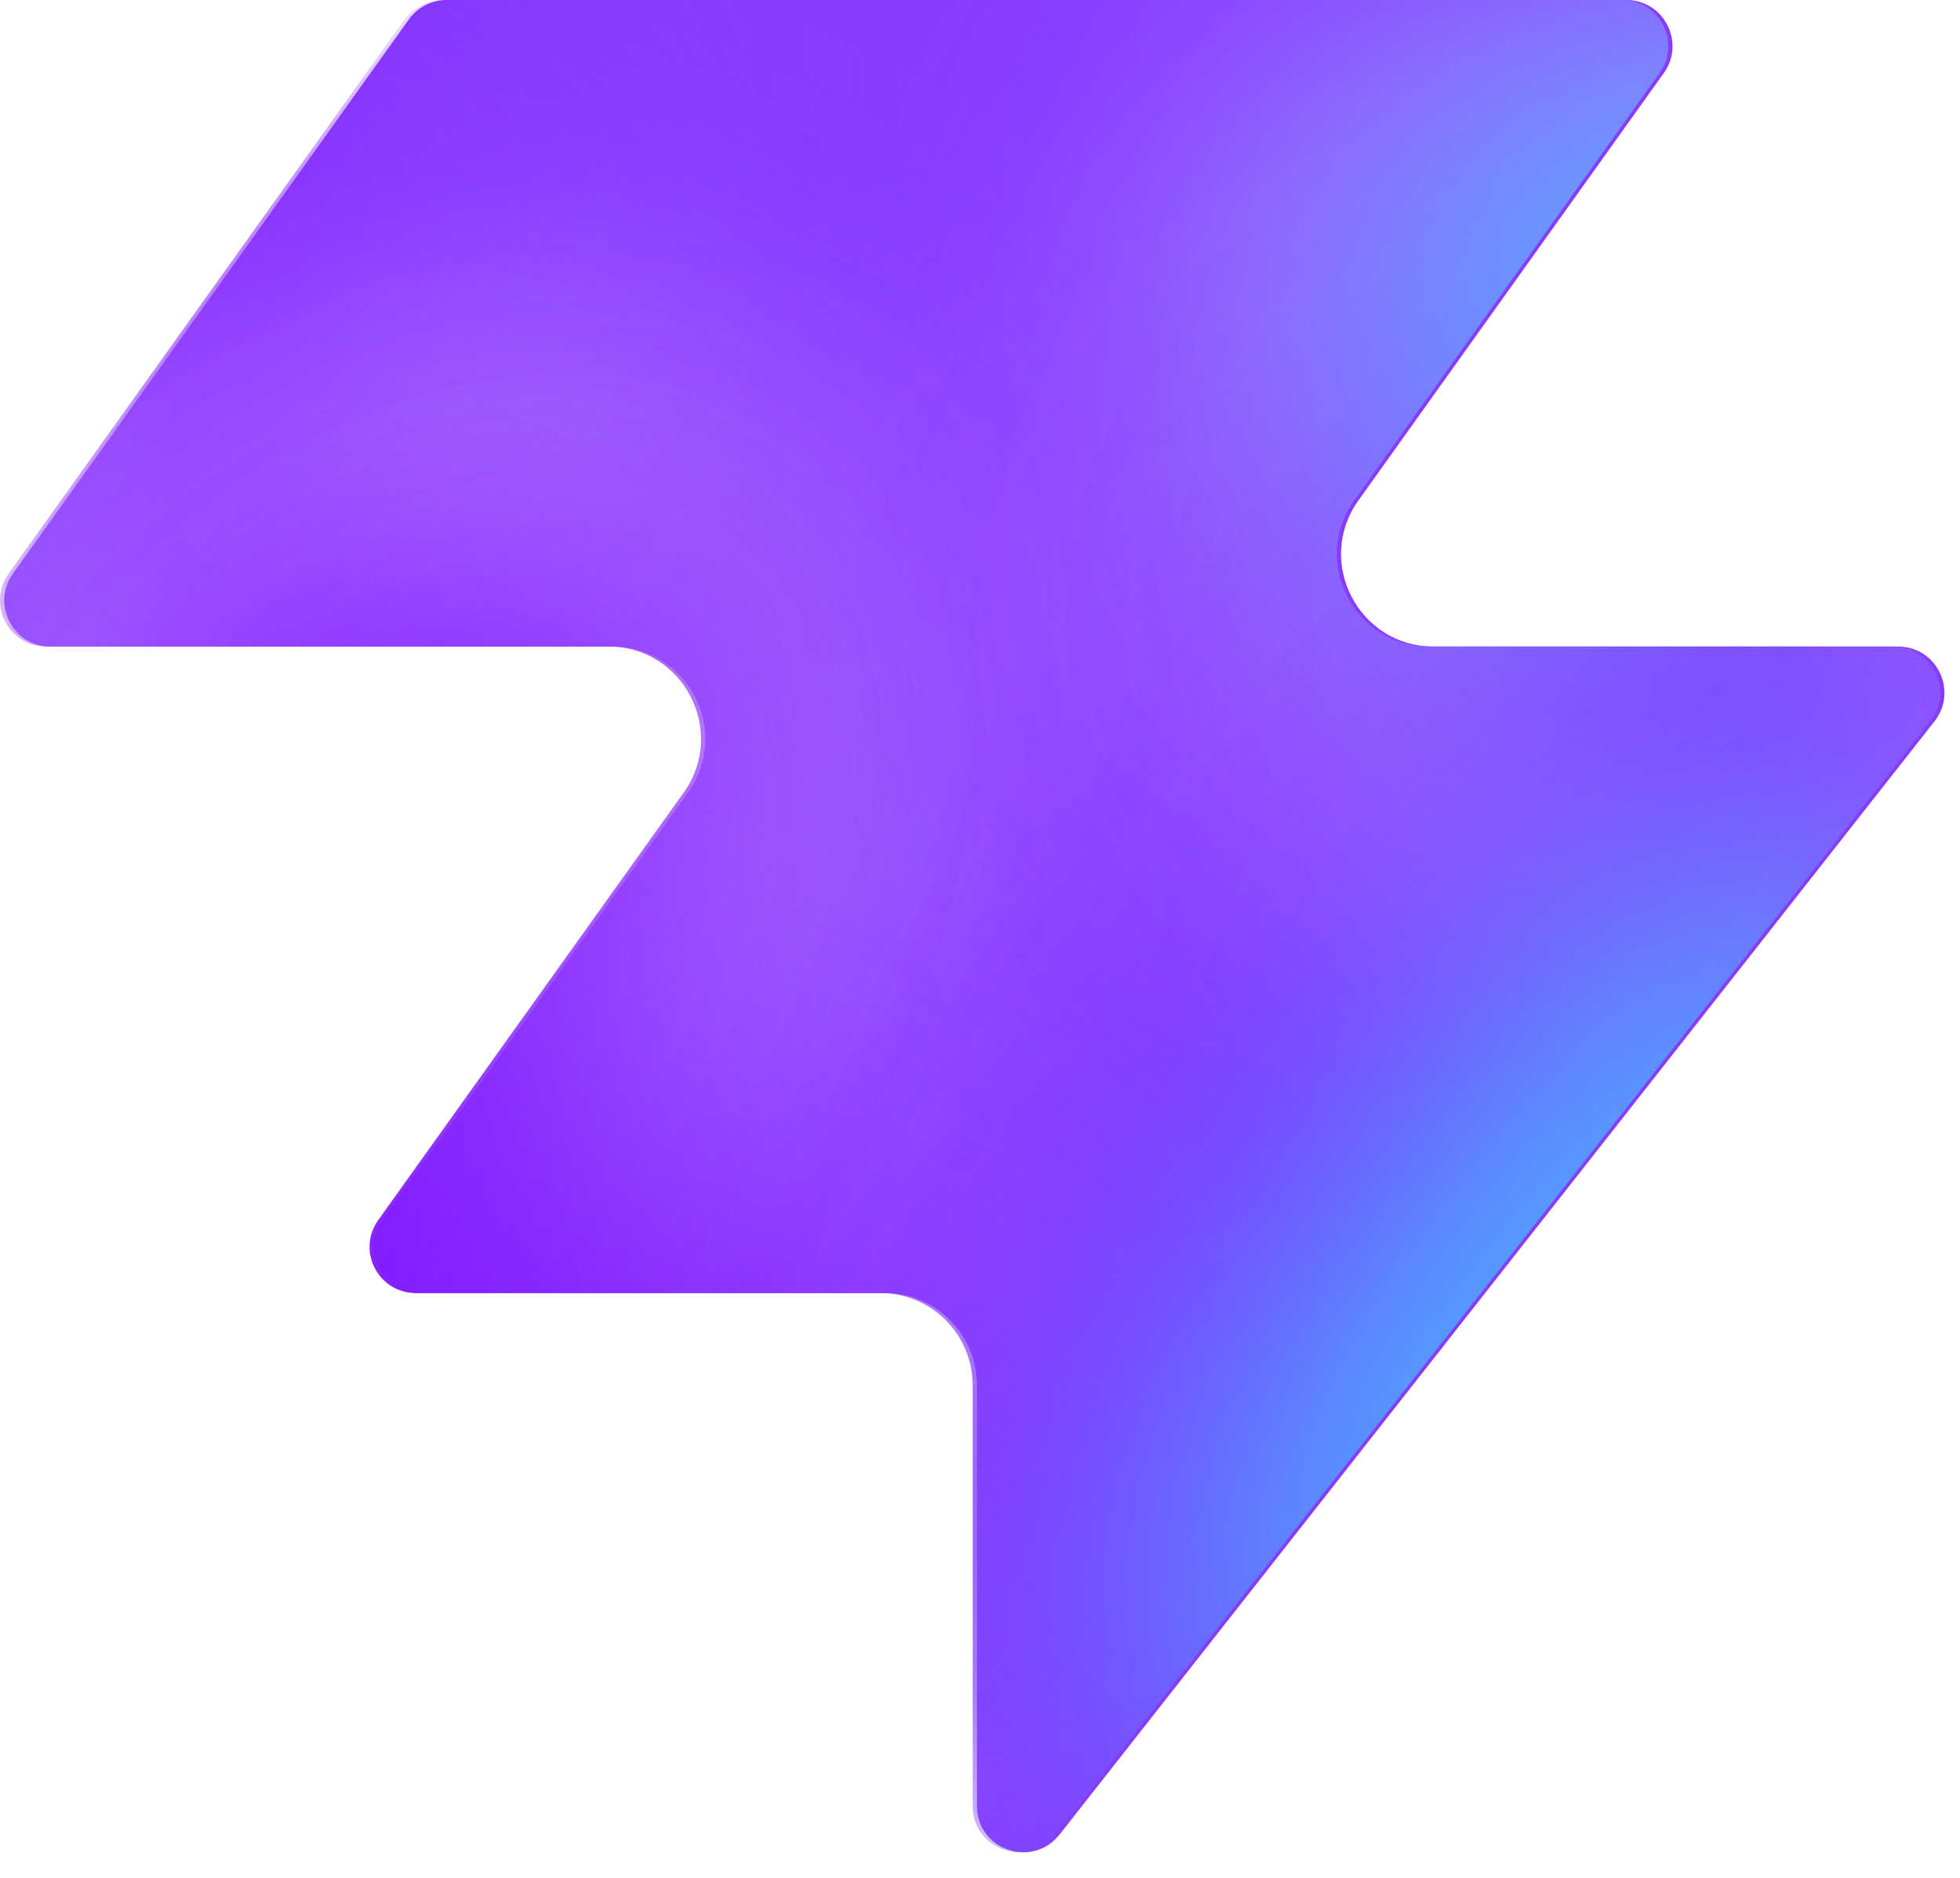
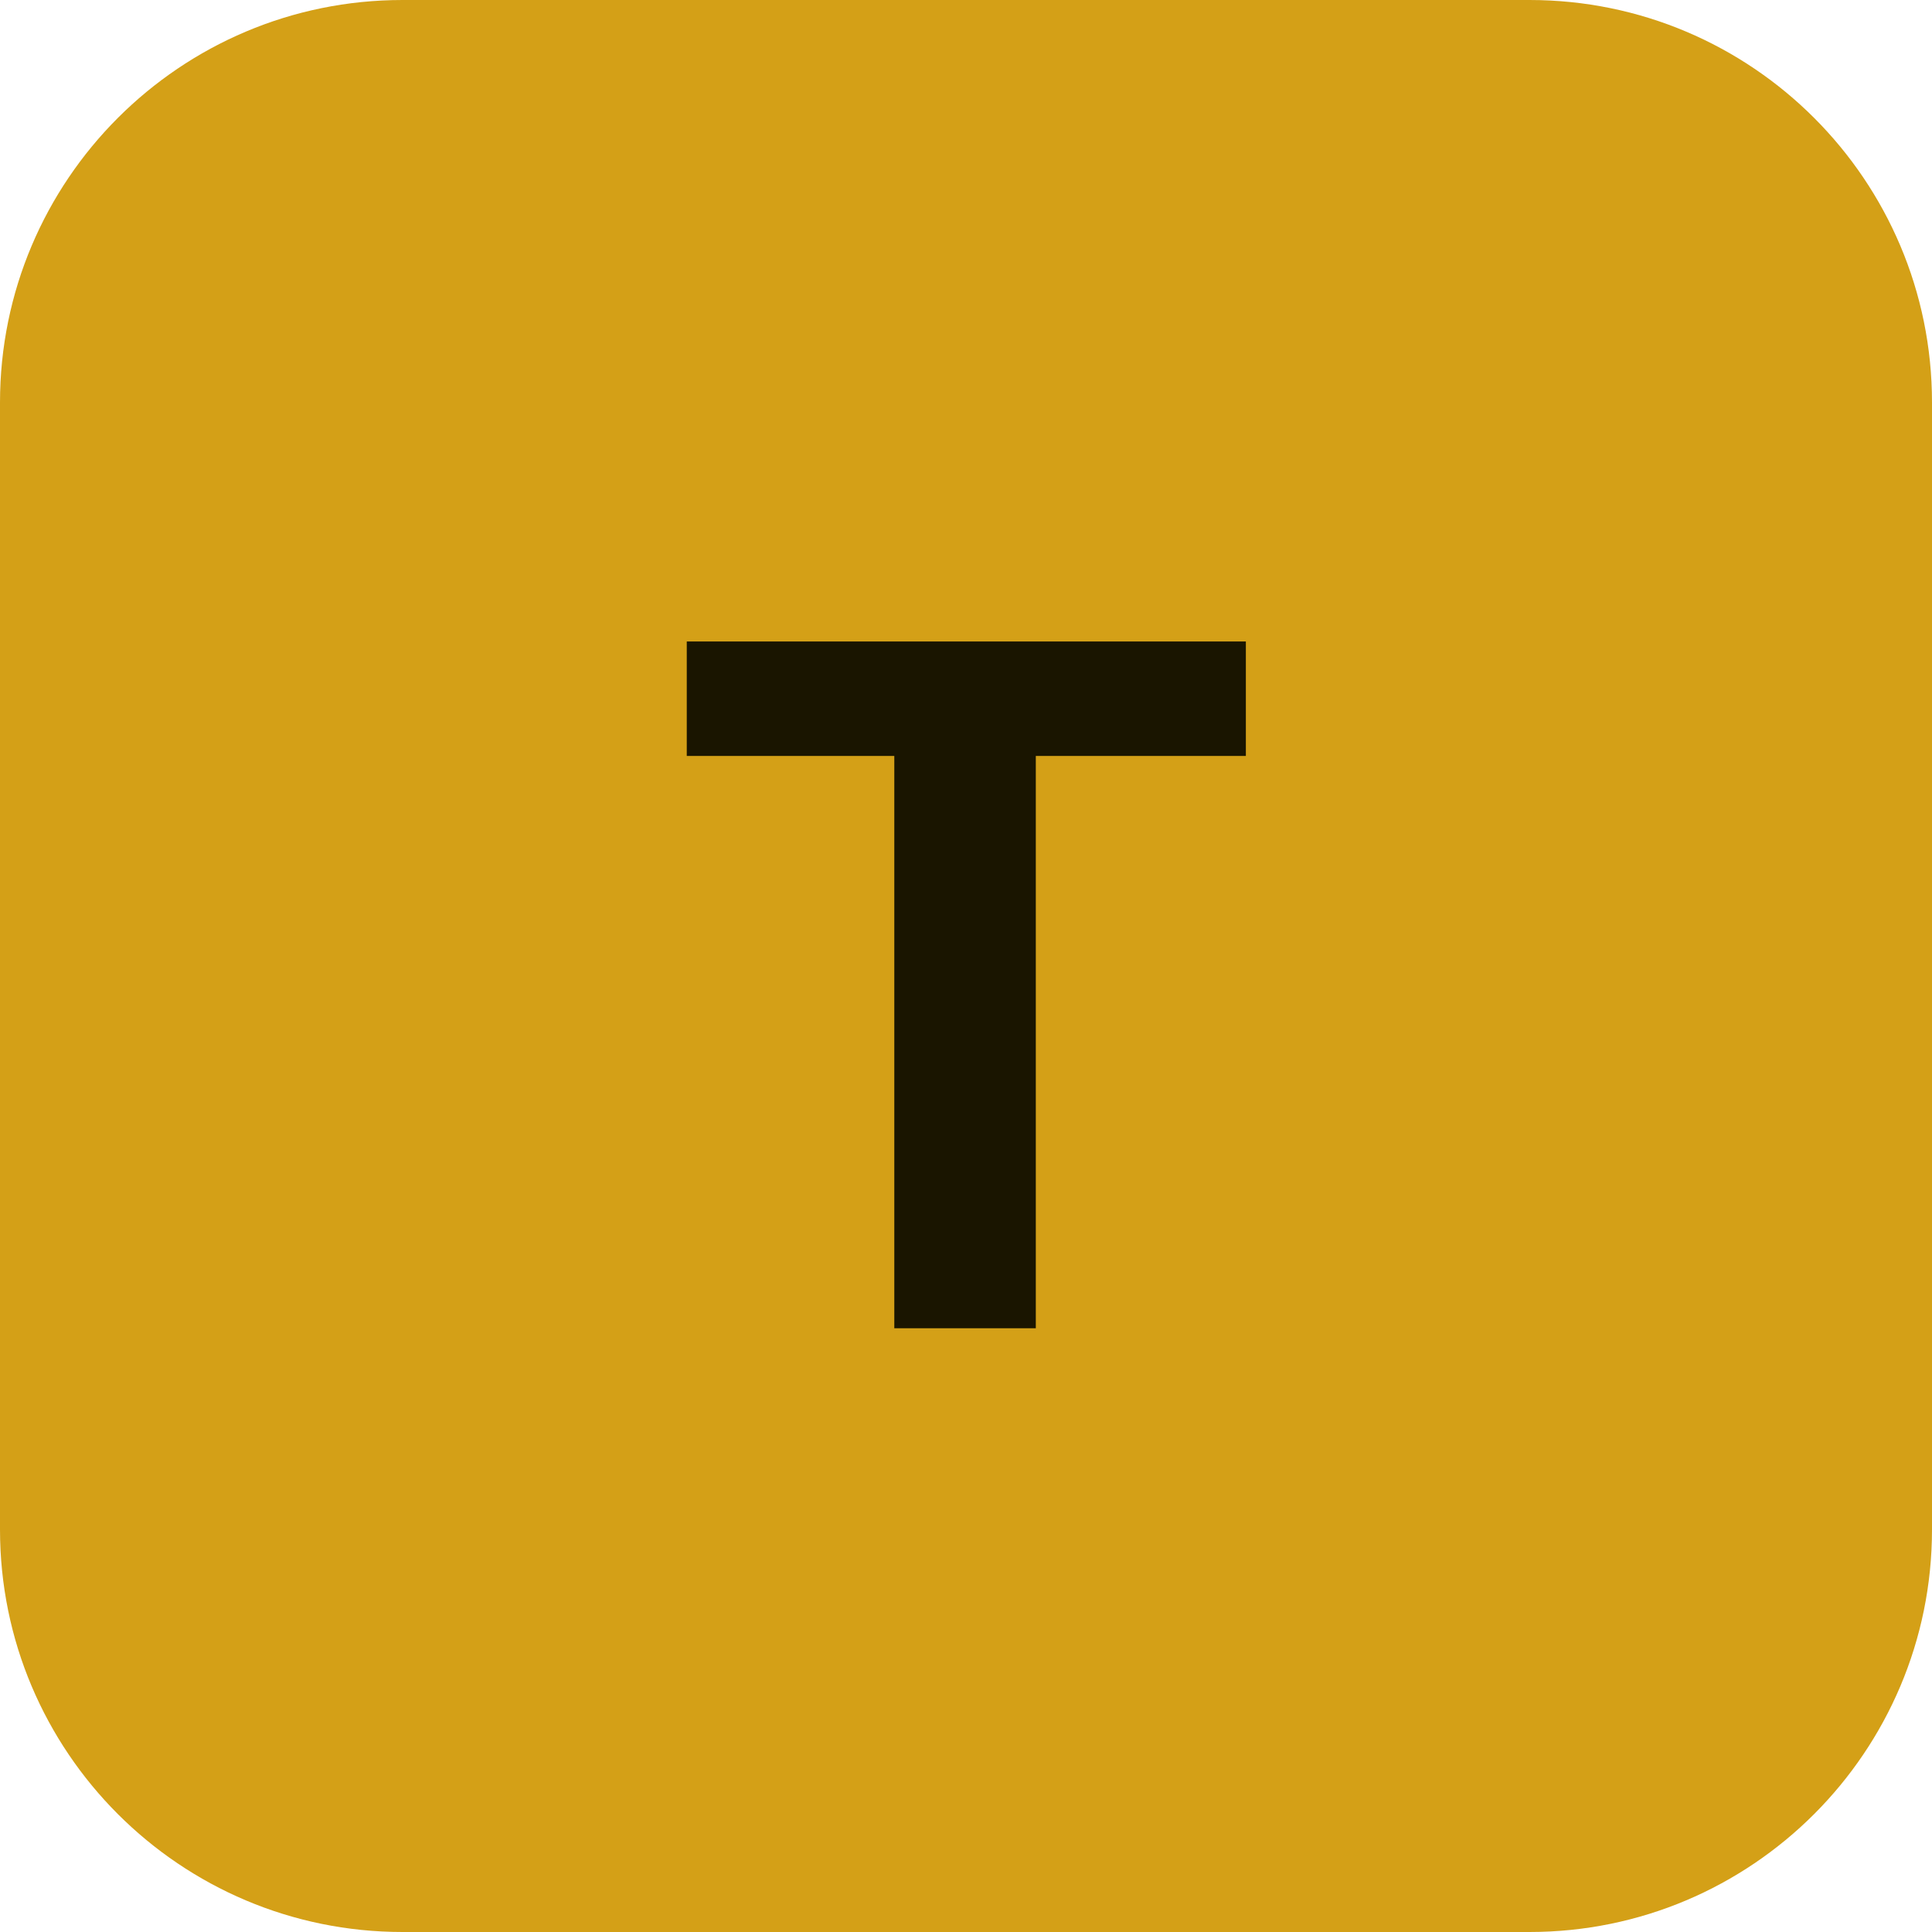
- <svg xmlns="http://www.w3.org/2000/svg" width="48" height="46" fill="none" viewBox="0 0 48 46">
-   <path fill="#863bff" d="M25.946 44.938c-.664.845-2.021.375-2.021-.698V33.937a2.26 2.26 0 0 0-2.262-2.262H10.287c-.92 0-1.456-1.04-.92-1.788l7.48-10.471c1.07-1.497 0-3.578-1.842-3.578H1.237c-.92 0-1.456-1.04-.92-1.788L10.013.474c.214-.297.556-.474.92-.474h28.894c.92 0 1.456 1.04.92 1.788l-7.48 10.471c-1.07 1.498 0 3.579 1.842 3.579h11.377c.943 0 1.473 1.088.89 1.83L25.947 44.94z" style="fill:#863bff;fill:color(display-p3 .525 .23 1);fill-opacity:1" />
-   <mask id="a" width="48" height="46" x="0" y="0" maskUnits="userSpaceOnUse" style="mask-type:alpha">
-     <path fill="#000" d="M25.842 44.938c-.664.844-2.021.375-2.021-.698V33.937a2.26 2.26 0 0 0-2.262-2.262H10.183c-.92 0-1.456-1.04-.92-1.788l7.48-10.471c1.07-1.498 0-3.579-1.842-3.579H1.133c-.92 0-1.456-1.04-.92-1.787L9.91.473c.214-.297.556-.474.92-.474h28.894c.92 0 1.456 1.04.92 1.788l-7.48 10.471c-1.07 1.498 0 3.578 1.842 3.578h11.377c.943 0 1.473 1.088.89 1.832L25.843 44.94z" style="fill:#000;fill-opacity:1" />
-   </mask>
-   <g mask="url(#a)">
-     <g filter="url(#b)">
-       <ellipse cx="5.508" cy="14.704" fill="#ede6ff" rx="5.508" ry="14.704" style="fill:#ede6ff;fill:color(display-p3 .927 .903 1);fill-opacity:1" transform="matrix(.00324 1 1 -.00324 -4.47 31.516)" />
-     </g>
-     <g filter="url(#c)">
-       <ellipse cx="10.399" cy="29.851" fill="#ede6ff" rx="10.399" ry="29.851" style="fill:#ede6ff;fill:color(display-p3 .927 .903 1);fill-opacity:1" transform="matrix(.00324 1 1 -.00324 -39.328 7.883)" />
-     </g>
-     <g filter="url(#d)">
-       <ellipse cx="5.508" cy="30.487" fill="#7e14ff" rx="5.508" ry="30.487" style="fill:#7e14ff;fill:color(display-p3 .492 .077 1);fill-opacity:1" transform="rotate(89.814 -25.913 -14.639)scale(1 -1)" />
-     </g>
-     <g filter="url(#e)">
-       <ellipse cx="5.508" cy="30.599" fill="#7e14ff" rx="5.508" ry="30.599" style="fill:#7e14ff;fill:color(display-p3 .492 .077 1);fill-opacity:1" transform="rotate(89.814 -32.644 -3.334)scale(1 -1)" />
-     </g>
-     <g filter="url(#f)">
-       <ellipse cx="5.508" cy="30.599" fill="#7e14ff" rx="5.508" ry="30.599" style="fill:#7e14ff;fill:color(display-p3 .492 .077 1);fill-opacity:1" transform="matrix(.00324 1 1 -.00324 -34.34 30.47)" />
-     </g>
-     <g filter="url(#g)">
-       <ellipse cx="14.072" cy="22.078" fill="#ede6ff" rx="14.072" ry="22.078" style="fill:#ede6ff;fill:color(display-p3 .927 .903 1);fill-opacity:1" transform="rotate(93.35 24.506 48.493)scale(-1 1)" />
-     </g>
-     <g filter="url(#h)">
-       <ellipse cx="3.47" cy="21.501" fill="#7e14ff" rx="3.47" ry="21.501" style="fill:#7e14ff;fill:color(display-p3 .492 .077 1);fill-opacity:1" transform="rotate(89.009 28.708 47.59)scale(-1 1)" />
-     </g>
-     <g filter="url(#i)">
-       <ellipse cx="3.47" cy="21.501" fill="#7e14ff" rx="3.47" ry="21.501" style="fill:#7e14ff;fill:color(display-p3 .492 .077 1);fill-opacity:1" transform="rotate(89.009 28.708 47.59)scale(-1 1)" />
-     </g>
-     <g filter="url(#j)">
-       <ellipse cx=".387" cy="8.972" fill="#7e14ff" rx="4.407" ry="29.108" style="fill:#7e14ff;fill:color(display-p3 .492 .077 1);fill-opacity:1" transform="rotate(39.51 .387 8.972)" />
-     </g>
-     <g filter="url(#k)">
-       <ellipse cx="47.523" cy="-6.092" fill="#7e14ff" rx="4.407" ry="29.108" style="fill:#7e14ff;fill:color(display-p3 .492 .077 1);fill-opacity:1" transform="rotate(37.892 47.523 -6.092)" />
-     </g>
-     <g filter="url(#l)">
-       <ellipse cx="41.412" cy="6.333" fill="#47bfff" rx="5.971" ry="9.665" style="fill:#47bfff;fill:color(display-p3 .28 .748 1);fill-opacity:1" transform="rotate(37.892 41.412 6.333)" />
-     </g>
-     <g filter="url(#m)">
-       <ellipse cx="-1.879" cy="38.332" fill="#7e14ff" rx="4.407" ry="29.108" style="fill:#7e14ff;fill:color(display-p3 .492 .077 1);fill-opacity:1" transform="rotate(37.892 -1.88 38.332)" />
-     </g>
-     <g filter="url(#n)">
-       <ellipse cx="-1.879" cy="38.332" fill="#7e14ff" rx="4.407" ry="29.108" style="fill:#7e14ff;fill:color(display-p3 .492 .077 1);fill-opacity:1" transform="rotate(37.892 -1.88 38.332)" />
-     </g>
-     <g filter="url(#o)">
-       <ellipse cx="35.651" cy="29.907" fill="#7e14ff" rx="4.407" ry="29.108" style="fill:#7e14ff;fill:color(display-p3 .492 .077 1);fill-opacity:1" transform="rotate(37.892 35.651 29.907)" />
-     </g>
-     <g filter="url(#p)">
-       <ellipse cx="38.418" cy="32.4" fill="#47bfff" rx="5.971" ry="15.297" style="fill:#47bfff;fill:color(display-p3 .28 .748 1);fill-opacity:1" transform="rotate(37.892 38.418 32.4)" />
-     </g>
-   </g>
-   <defs>
-     <filter id="b" width="60.045" height="41.654" x="-19.77" y="16.149" color-interpolation-filters="sRGB" filterUnits="userSpaceOnUse">
-       <feFlood flood-opacity="0" result="BackgroundImageFix" />
-       <feBlend in="SourceGraphic" in2="BackgroundImageFix" result="shape" />
-       <feGaussianBlur result="effect1_foregroundBlur_2002_17158" stdDeviation="7.659" />
-     </filter>
-     <filter id="c" width="90.34" height="51.437" x="-54.613" y="-7.533" color-interpolation-filters="sRGB" filterUnits="userSpaceOnUse">
-       <feFlood flood-opacity="0" result="BackgroundImageFix" />
-       <feBlend in="SourceGraphic" in2="BackgroundImageFix" result="shape" />
-       <feGaussianBlur result="effect1_foregroundBlur_2002_17158" stdDeviation="7.659" />
-     </filter>
-     <filter id="d" width="79.355" height="29.4" x="-49.64" y="2.03" color-interpolation-filters="sRGB" filterUnits="userSpaceOnUse">
-       <feFlood flood-opacity="0" result="BackgroundImageFix" />
-       <feBlend in="SourceGraphic" in2="BackgroundImageFix" result="shape" />
-       <feGaussianBlur result="effect1_foregroundBlur_2002_17158" stdDeviation="4.596" />
-     </filter>
-     <filter id="e" width="79.579" height="29.4" x="-45.045" y="20.029" color-interpolation-filters="sRGB" filterUnits="userSpaceOnUse">
-       <feFlood flood-opacity="0" result="BackgroundImageFix" />
-       <feBlend in="SourceGraphic" in2="BackgroundImageFix" result="shape" />
-       <feGaussianBlur result="effect1_foregroundBlur_2002_17158" stdDeviation="4.596" />
-     </filter>
-     <filter id="f" width="79.579" height="29.4" x="-43.513" y="21.178" color-interpolation-filters="sRGB" filterUnits="userSpaceOnUse">
-       <feFlood flood-opacity="0" result="BackgroundImageFix" />
-       <feBlend in="SourceGraphic" in2="BackgroundImageFix" result="shape" />
-       <feGaussianBlur result="effect1_foregroundBlur_2002_17158" stdDeviation="4.596" />
-     </filter>
-     <filter id="g" width="74.749" height="58.852" x="15.756" y="-17.901" color-interpolation-filters="sRGB" filterUnits="userSpaceOnUse">
-       <feFlood flood-opacity="0" result="BackgroundImageFix" />
-       <feBlend in="SourceGraphic" in2="BackgroundImageFix" result="shape" />
-       <feGaussianBlur result="effect1_foregroundBlur_2002_17158" stdDeviation="7.659" />
-     </filter>
-     <filter id="h" width="61.377" height="25.362" x="23.548" y="2.284" color-interpolation-filters="sRGB" filterUnits="userSpaceOnUse">
-       <feFlood flood-opacity="0" result="BackgroundImageFix" />
-       <feBlend in="SourceGraphic" in2="BackgroundImageFix" result="shape" />
-       <feGaussianBlur result="effect1_foregroundBlur_2002_17158" stdDeviation="4.596" />
-     </filter>
-     <filter id="i" width="61.377" height="25.362" x="23.548" y="2.284" color-interpolation-filters="sRGB" filterUnits="userSpaceOnUse">
-       <feFlood flood-opacity="0" result="BackgroundImageFix" />
-       <feBlend in="SourceGraphic" in2="BackgroundImageFix" result="shape" />
-       <feGaussianBlur result="effect1_foregroundBlur_2002_17158" stdDeviation="4.596" />
-     </filter>
-     <filter id="j" width="56.045" height="63.649" x="-27.636" y="-22.853" color-interpolation-filters="sRGB" filterUnits="userSpaceOnUse">
-       <feFlood flood-opacity="0" result="BackgroundImageFix" />
-       <feBlend in="SourceGraphic" in2="BackgroundImageFix" result="shape" />
-       <feGaussianBlur result="effect1_foregroundBlur_2002_17158" stdDeviation="4.596" />
-     </filter>
-     <filter id="k" width="54.814" height="64.646" x="20.116" y="-38.415" color-interpolation-filters="sRGB" filterUnits="userSpaceOnUse">
-       <feFlood flood-opacity="0" result="BackgroundImageFix" />
-       <feBlend in="SourceGraphic" in2="BackgroundImageFix" result="shape" />
-       <feGaussianBlur result="effect1_foregroundBlur_2002_17158" stdDeviation="4.596" />
-     </filter>
-     <filter id="l" width="33.541" height="35.313" x="24.641" y="-11.323" color-interpolation-filters="sRGB" filterUnits="userSpaceOnUse">
-       <feFlood flood-opacity="0" result="BackgroundImageFix" />
-       <feBlend in="SourceGraphic" in2="BackgroundImageFix" result="shape" />
-       <feGaussianBlur result="effect1_foregroundBlur_2002_17158" stdDeviation="4.596" />
-     </filter>
-     <filter id="m" width="54.814" height="64.646" x="-29.286" y="6.009" color-interpolation-filters="sRGB" filterUnits="userSpaceOnUse">
-       <feFlood flood-opacity="0" result="BackgroundImageFix" />
-       <feBlend in="SourceGraphic" in2="BackgroundImageFix" result="shape" />
-       <feGaussianBlur result="effect1_foregroundBlur_2002_17158" stdDeviation="4.596" />
-     </filter>
-     <filter id="n" width="54.814" height="64.646" x="-29.286" y="6.009" color-interpolation-filters="sRGB" filterUnits="userSpaceOnUse">
-       <feFlood flood-opacity="0" result="BackgroundImageFix" />
-       <feBlend in="SourceGraphic" in2="BackgroundImageFix" result="shape" />
-       <feGaussianBlur result="effect1_foregroundBlur_2002_17158" stdDeviation="4.596" />
-     </filter>
-     <filter id="o" width="54.814" height="64.646" x="8.244" y="-2.416" color-interpolation-filters="sRGB" filterUnits="userSpaceOnUse">
-       <feFlood flood-opacity="0" result="BackgroundImageFix" />
-       <feBlend in="SourceGraphic" in2="BackgroundImageFix" result="shape" />
-       <feGaussianBlur result="effect1_foregroundBlur_2002_17158" stdDeviation="4.596" />
-     </filter>
-     <filter id="p" width="39.409" height="43.623" x="18.713" y="10.588" color-interpolation-filters="sRGB" filterUnits="userSpaceOnUse">
-       <feFlood flood-opacity="0" result="BackgroundImageFix" />
-       <feBlend in="SourceGraphic" in2="BackgroundImageFix" result="shape" />
-       <feGaussianBlur result="effect1_foregroundBlur_2002_17158" stdDeviation="4.596" />
-     </filter>
-   </defs>
+ <svg xmlns="http://www.w3.org/2000/svg" width="48" height="48" viewBox="0 0 48 48">
+   <rect width="48" height="48" rx="10" fill="#d4a017" />
+   <text x="24" y="33" text-anchor="middle" font-family="system-ui, -apple-system, Segoe UI, Roboto, sans-serif" font-size="24" font-weight="700" fill="#1a1500">T</text>
</svg>
